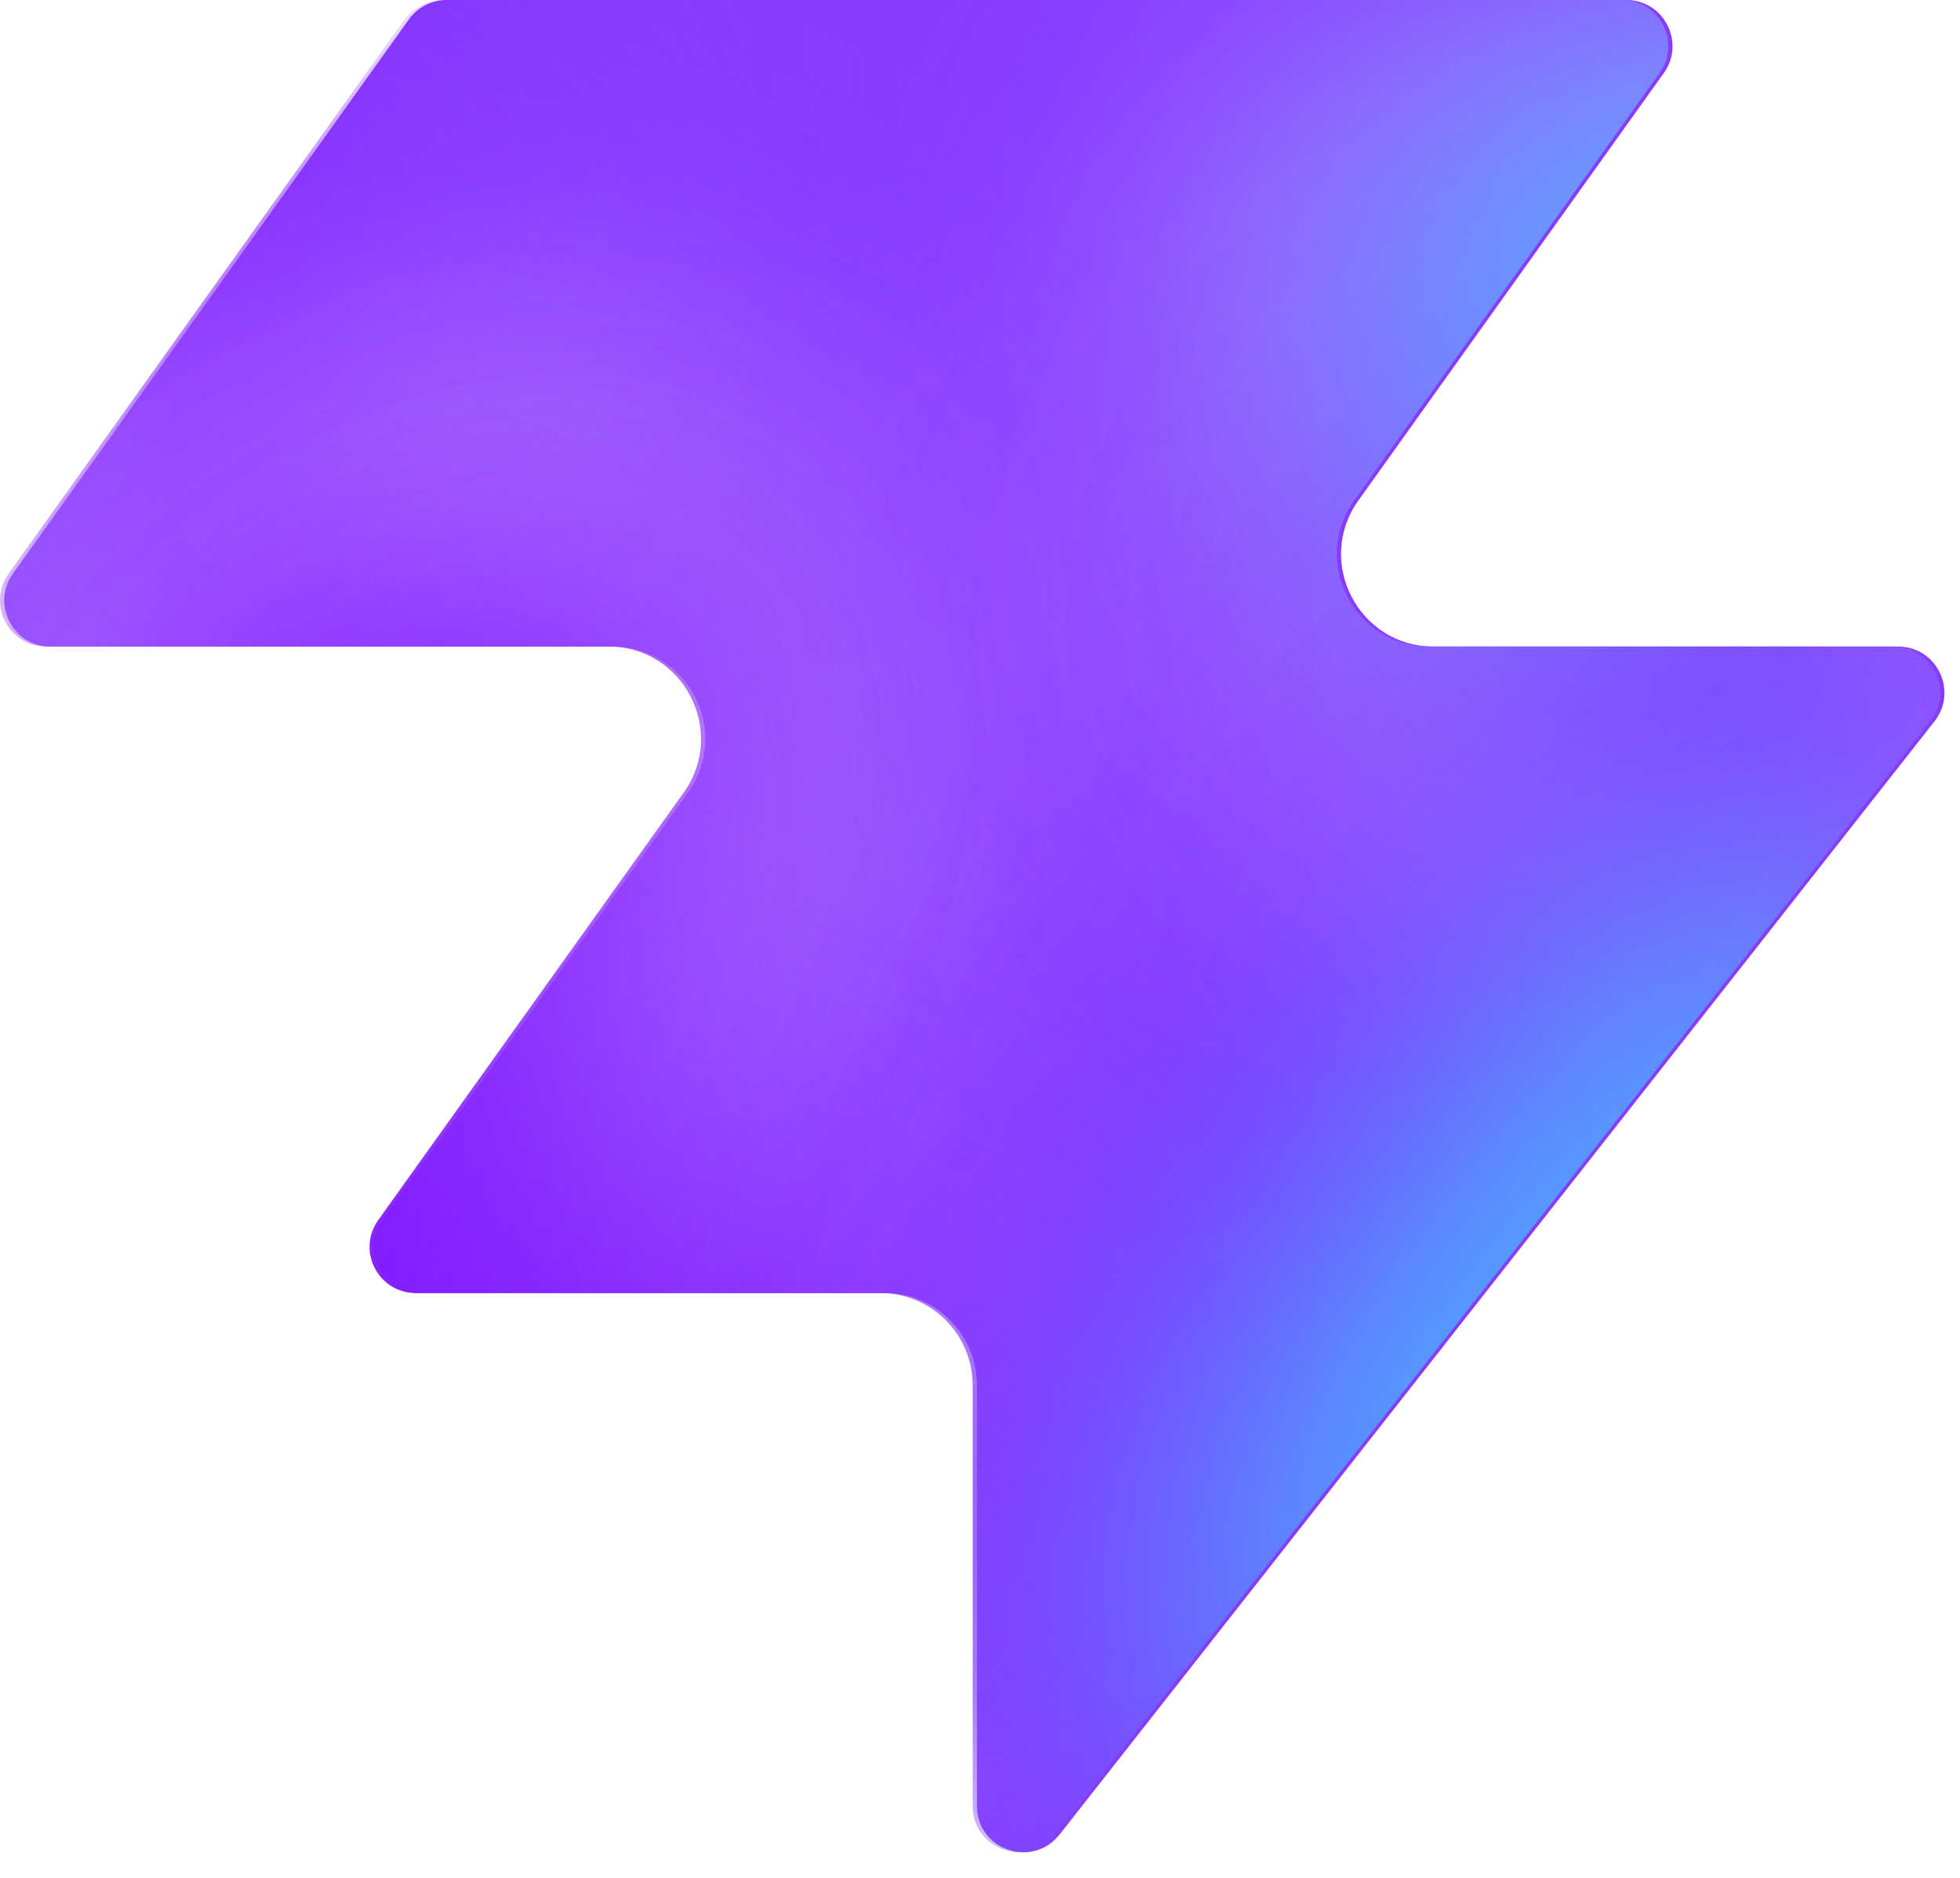
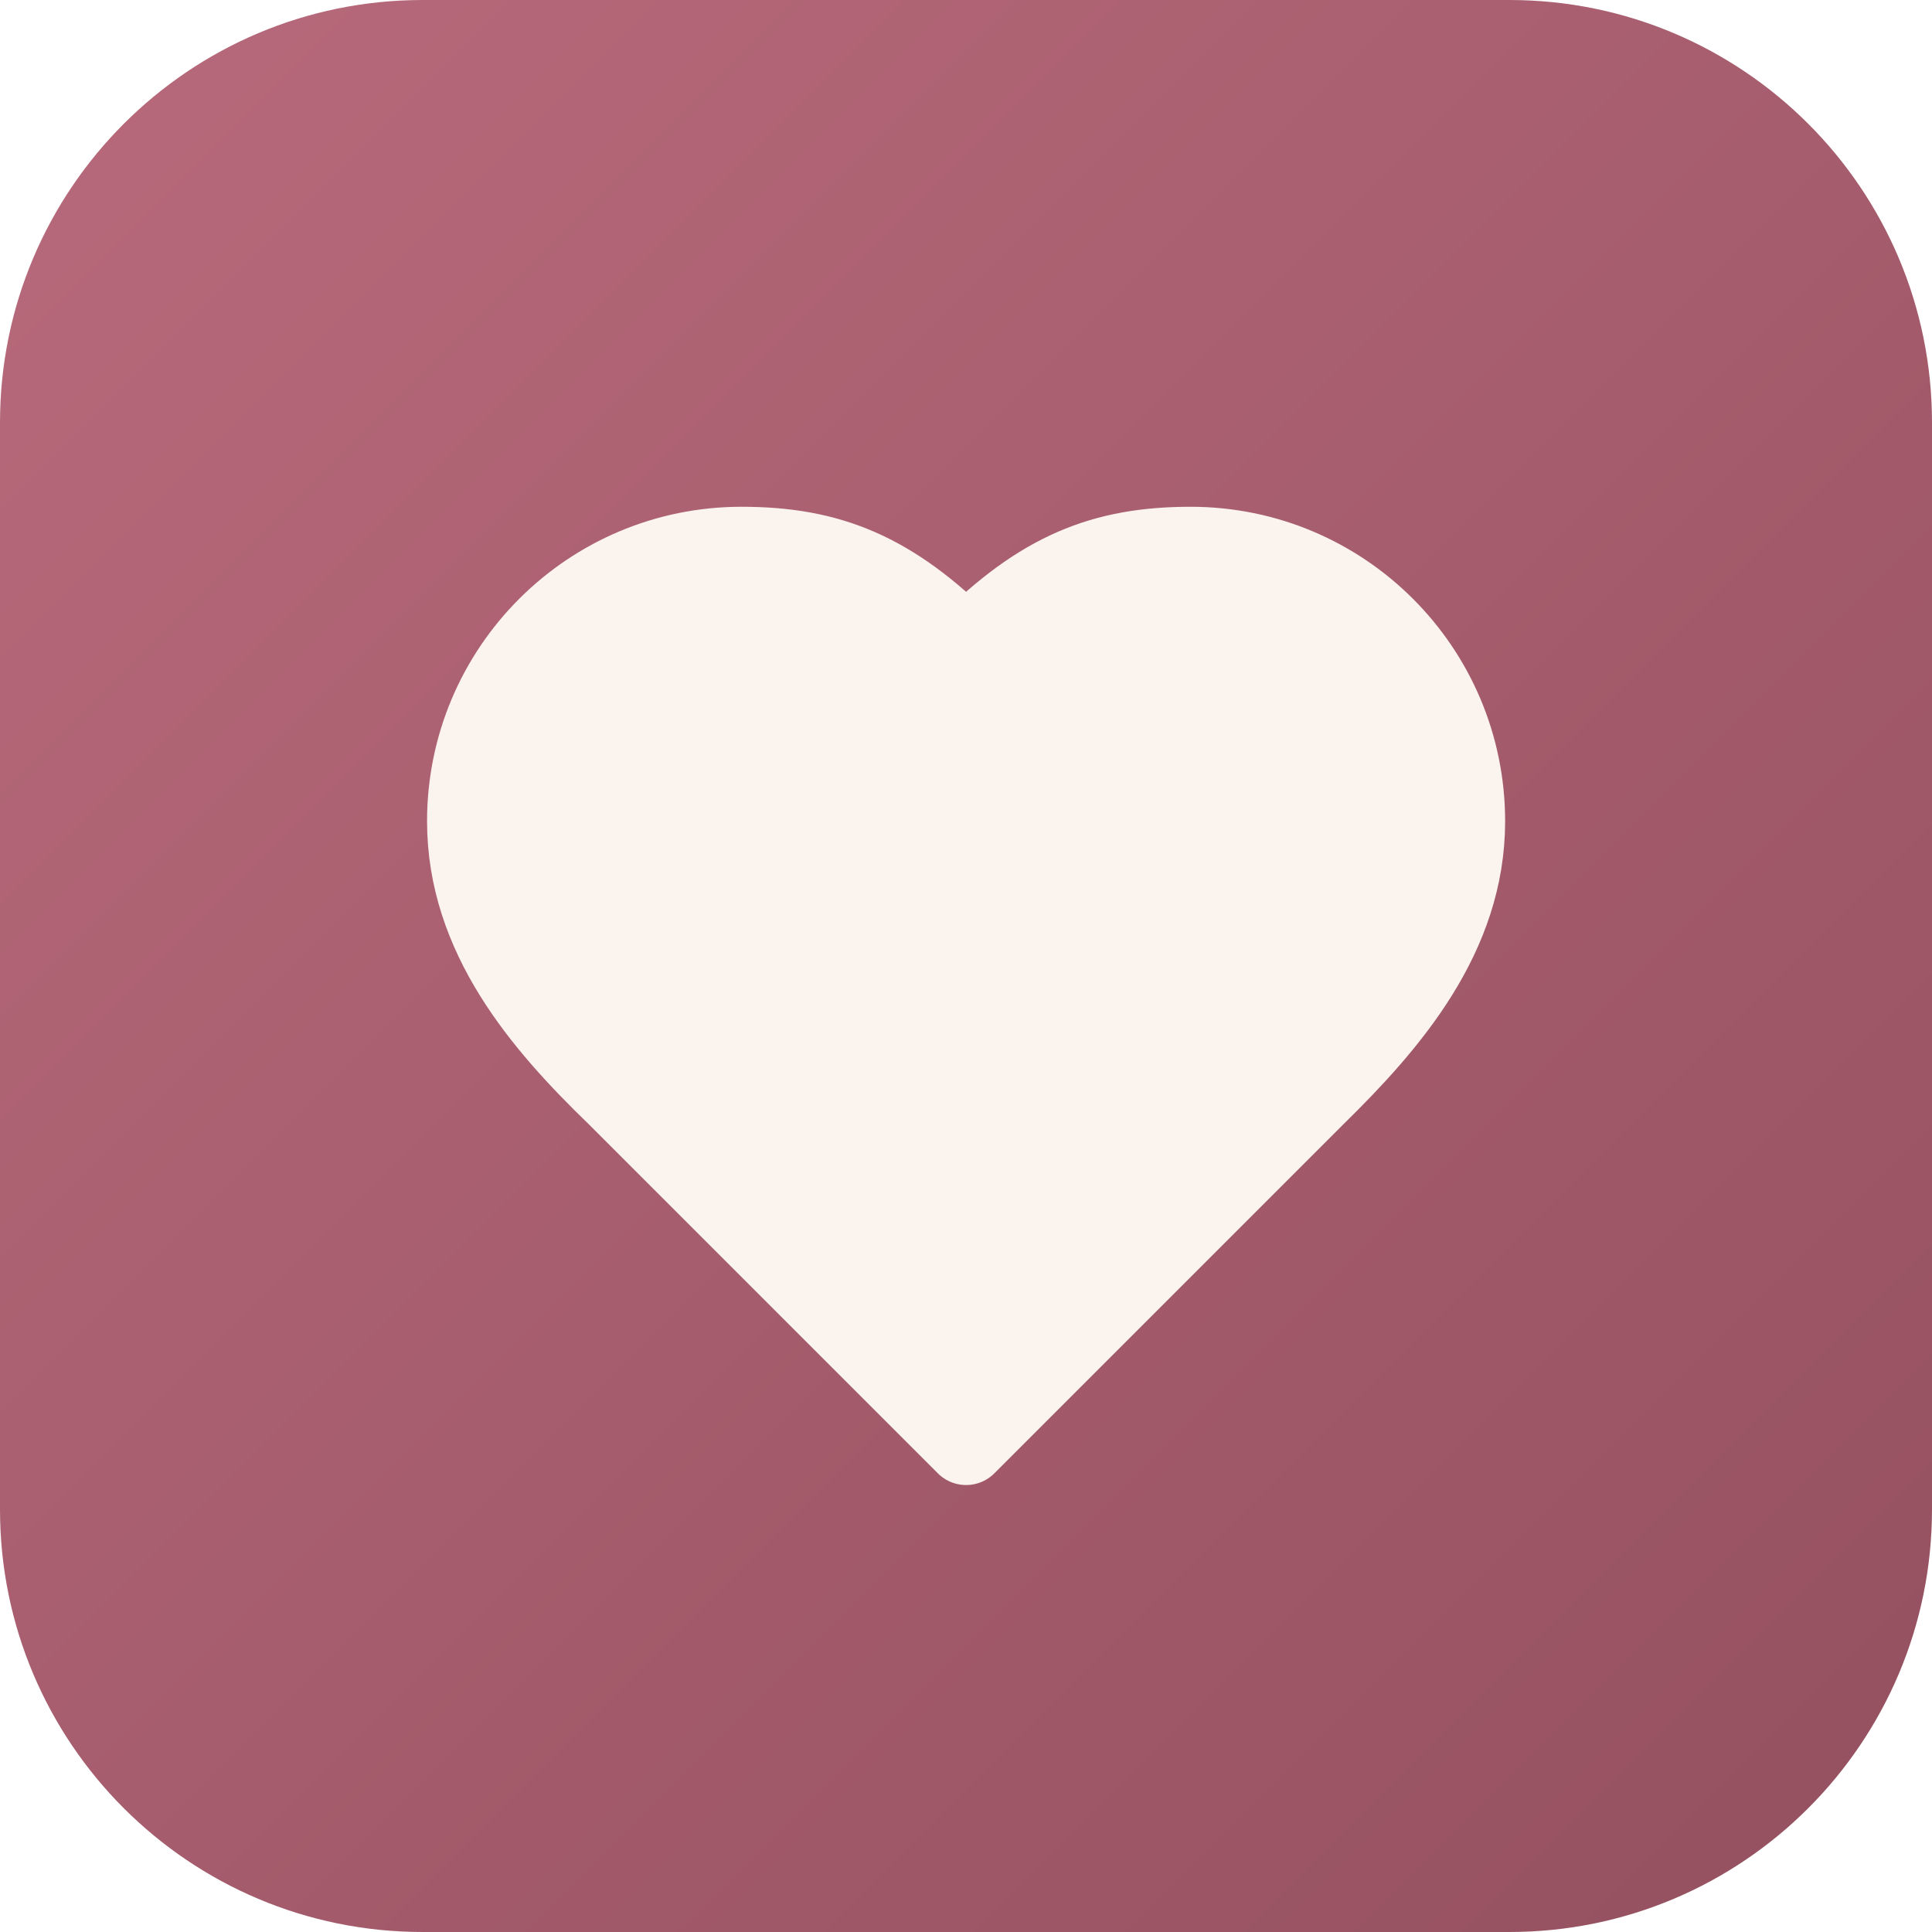
- <svg xmlns="http://www.w3.org/2000/svg" width="48" height="46" fill="none" viewBox="0 0 48 46">
-   <path fill="#863bff" d="M25.946 44.938c-.664.845-2.021.375-2.021-.698V33.937a2.26 2.26 0 0 0-2.262-2.262H10.287c-.92 0-1.456-1.04-.92-1.788l7.48-10.471c1.07-1.497 0-3.578-1.842-3.578H1.237c-.92 0-1.456-1.04-.92-1.788L10.013.474c.214-.297.556-.474.92-.474h28.894c.92 0 1.456 1.04.92 1.788l-7.48 10.471c-1.07 1.498 0 3.579 1.842 3.579h11.377c.943 0 1.473 1.088.89 1.83L25.947 44.94z" style="fill:#863bff;fill:color(display-p3 .525 .23 1);fill-opacity:1" />
-   <mask id="a" width="48" height="46" x="0" y="0" maskUnits="userSpaceOnUse" style="mask-type:alpha">
-     <path fill="#000" d="M25.842 44.938c-.664.844-2.021.375-2.021-.698V33.937a2.26 2.26 0 0 0-2.262-2.262H10.183c-.92 0-1.456-1.04-.92-1.788l7.48-10.471c1.07-1.498 0-3.579-1.842-3.579H1.133c-.92 0-1.456-1.04-.92-1.787L9.91.473c.214-.297.556-.474.92-.474h28.894c.92 0 1.456 1.04.92 1.788l-7.48 10.471c-1.07 1.498 0 3.578 1.842 3.578h11.377c.943 0 1.473 1.088.89 1.832L25.843 44.94z" style="fill:#000;fill-opacity:1" />
-   </mask>
-   <g mask="url(#a)">
-     <g filter="url(#b)">
-       <ellipse cx="5.508" cy="14.704" fill="#ede6ff" rx="5.508" ry="14.704" style="fill:#ede6ff;fill:color(display-p3 .927 .903 1);fill-opacity:1" transform="matrix(.00324 1 1 -.00324 -4.47 31.516)" />
-     </g>
-     <g filter="url(#c)">
-       <ellipse cx="10.399" cy="29.851" fill="#ede6ff" rx="10.399" ry="29.851" style="fill:#ede6ff;fill:color(display-p3 .927 .903 1);fill-opacity:1" transform="matrix(.00324 1 1 -.00324 -39.328 7.883)" />
-     </g>
-     <g filter="url(#d)">
-       <ellipse cx="5.508" cy="30.487" fill="#7e14ff" rx="5.508" ry="30.487" style="fill:#7e14ff;fill:color(display-p3 .492 .077 1);fill-opacity:1" transform="rotate(89.814 -25.913 -14.639)scale(1 -1)" />
-     </g>
-     <g filter="url(#e)">
-       <ellipse cx="5.508" cy="30.599" fill="#7e14ff" rx="5.508" ry="30.599" style="fill:#7e14ff;fill:color(display-p3 .492 .077 1);fill-opacity:1" transform="rotate(89.814 -32.644 -3.334)scale(1 -1)" />
-     </g>
-     <g filter="url(#f)">
-       <ellipse cx="5.508" cy="30.599" fill="#7e14ff" rx="5.508" ry="30.599" style="fill:#7e14ff;fill:color(display-p3 .492 .077 1);fill-opacity:1" transform="matrix(.00324 1 1 -.00324 -34.34 30.47)" />
-     </g>
-     <g filter="url(#g)">
-       <ellipse cx="14.072" cy="22.078" fill="#ede6ff" rx="14.072" ry="22.078" style="fill:#ede6ff;fill:color(display-p3 .927 .903 1);fill-opacity:1" transform="rotate(93.35 24.506 48.493)scale(-1 1)" />
-     </g>
-     <g filter="url(#h)">
-       <ellipse cx="3.47" cy="21.501" fill="#7e14ff" rx="3.47" ry="21.501" style="fill:#7e14ff;fill:color(display-p3 .492 .077 1);fill-opacity:1" transform="rotate(89.009 28.708 47.59)scale(-1 1)" />
-     </g>
-     <g filter="url(#i)">
-       <ellipse cx="3.47" cy="21.501" fill="#7e14ff" rx="3.47" ry="21.501" style="fill:#7e14ff;fill:color(display-p3 .492 .077 1);fill-opacity:1" transform="rotate(89.009 28.708 47.59)scale(-1 1)" />
-     </g>
-     <g filter="url(#j)">
-       <ellipse cx=".387" cy="8.972" fill="#7e14ff" rx="4.407" ry="29.108" style="fill:#7e14ff;fill:color(display-p3 .492 .077 1);fill-opacity:1" transform="rotate(39.51 .387 8.972)" />
-     </g>
-     <g filter="url(#k)">
-       <ellipse cx="47.523" cy="-6.092" fill="#7e14ff" rx="4.407" ry="29.108" style="fill:#7e14ff;fill:color(display-p3 .492 .077 1);fill-opacity:1" transform="rotate(37.892 47.523 -6.092)" />
-     </g>
-     <g filter="url(#l)">
-       <ellipse cx="41.412" cy="6.333" fill="#47bfff" rx="5.971" ry="9.665" style="fill:#47bfff;fill:color(display-p3 .28 .748 1);fill-opacity:1" transform="rotate(37.892 41.412 6.333)" />
-     </g>
-     <g filter="url(#m)">
-       <ellipse cx="-1.879" cy="38.332" fill="#7e14ff" rx="4.407" ry="29.108" style="fill:#7e14ff;fill:color(display-p3 .492 .077 1);fill-opacity:1" transform="rotate(37.892 -1.88 38.332)" />
-     </g>
-     <g filter="url(#n)">
-       <ellipse cx="-1.879" cy="38.332" fill="#7e14ff" rx="4.407" ry="29.108" style="fill:#7e14ff;fill:color(display-p3 .492 .077 1);fill-opacity:1" transform="rotate(37.892 -1.88 38.332)" />
-     </g>
-     <g filter="url(#o)">
-       <ellipse cx="35.651" cy="29.907" fill="#7e14ff" rx="4.407" ry="29.108" style="fill:#7e14ff;fill:color(display-p3 .492 .077 1);fill-opacity:1" transform="rotate(37.892 35.651 29.907)" />
-     </g>
-     <g filter="url(#p)">
-       <ellipse cx="38.418" cy="32.4" fill="#47bfff" rx="5.971" ry="15.297" style="fill:#47bfff;fill:color(display-p3 .28 .748 1);fill-opacity:1" transform="rotate(37.892 38.418 32.4)" />
-     </g>
+ <svg xmlns="http://www.w3.org/2000/svg" viewBox="0 0 512 512">
+   <defs>
+     <linearGradient id="g" x1="0" y1="0" x2="1" y2="1">
+       <stop offset="0" stop-color="#b86a7b" />
+       <stop offset="1" stop-color="#94505f" />
+     </linearGradient>
+   </defs>
+   <rect width="512" height="512" rx="112" fill="url(#g)" />
+   <g transform="translate(97.3 105.2) scale(13.227)">
+     <path d="M19 14c1.49-1.46 3-3.21 3-5.5A5.5 5.5 0 0 0 16.5 3c-1.76 0-3 .5-4.5 2-1.5-1.5-2.74-2-4.5-2A5.5 5.5 0 0 0 2 8.5c0 2.3 1.5 4.05 3 5.5l7 7Z" fill="#fbf3ee" stroke="#fbf3ee" stroke-width="1.6" stroke-linejoin="round" />
  </g>
-   <defs>
-     <filter id="b" width="60.045" height="41.654" x="-19.77" y="16.149" color-interpolation-filters="sRGB" filterUnits="userSpaceOnUse">
-       <feFlood flood-opacity="0" result="BackgroundImageFix" />
-       <feBlend in="SourceGraphic" in2="BackgroundImageFix" result="shape" />
-       <feGaussianBlur result="effect1_foregroundBlur_2002_17158" stdDeviation="7.659" />
-     </filter>
-     <filter id="c" width="90.34" height="51.437" x="-54.613" y="-7.533" color-interpolation-filters="sRGB" filterUnits="userSpaceOnUse">
-       <feFlood flood-opacity="0" result="BackgroundImageFix" />
-       <feBlend in="SourceGraphic" in2="BackgroundImageFix" result="shape" />
-       <feGaussianBlur result="effect1_foregroundBlur_2002_17158" stdDeviation="7.659" />
-     </filter>
-     <filter id="d" width="79.355" height="29.4" x="-49.64" y="2.03" color-interpolation-filters="sRGB" filterUnits="userSpaceOnUse">
-       <feFlood flood-opacity="0" result="BackgroundImageFix" />
-       <feBlend in="SourceGraphic" in2="BackgroundImageFix" result="shape" />
-       <feGaussianBlur result="effect1_foregroundBlur_2002_17158" stdDeviation="4.596" />
-     </filter>
-     <filter id="e" width="79.579" height="29.4" x="-45.045" y="20.029" color-interpolation-filters="sRGB" filterUnits="userSpaceOnUse">
-       <feFlood flood-opacity="0" result="BackgroundImageFix" />
-       <feBlend in="SourceGraphic" in2="BackgroundImageFix" result="shape" />
-       <feGaussianBlur result="effect1_foregroundBlur_2002_17158" stdDeviation="4.596" />
-     </filter>
-     <filter id="f" width="79.579" height="29.4" x="-43.513" y="21.178" color-interpolation-filters="sRGB" filterUnits="userSpaceOnUse">
-       <feFlood flood-opacity="0" result="BackgroundImageFix" />
-       <feBlend in="SourceGraphic" in2="BackgroundImageFix" result="shape" />
-       <feGaussianBlur result="effect1_foregroundBlur_2002_17158" stdDeviation="4.596" />
-     </filter>
-     <filter id="g" width="74.749" height="58.852" x="15.756" y="-17.901" color-interpolation-filters="sRGB" filterUnits="userSpaceOnUse">
-       <feFlood flood-opacity="0" result="BackgroundImageFix" />
-       <feBlend in="SourceGraphic" in2="BackgroundImageFix" result="shape" />
-       <feGaussianBlur result="effect1_foregroundBlur_2002_17158" stdDeviation="7.659" />
-     </filter>
-     <filter id="h" width="61.377" height="25.362" x="23.548" y="2.284" color-interpolation-filters="sRGB" filterUnits="userSpaceOnUse">
-       <feFlood flood-opacity="0" result="BackgroundImageFix" />
-       <feBlend in="SourceGraphic" in2="BackgroundImageFix" result="shape" />
-       <feGaussianBlur result="effect1_foregroundBlur_2002_17158" stdDeviation="4.596" />
-     </filter>
-     <filter id="i" width="61.377" height="25.362" x="23.548" y="2.284" color-interpolation-filters="sRGB" filterUnits="userSpaceOnUse">
-       <feFlood flood-opacity="0" result="BackgroundImageFix" />
-       <feBlend in="SourceGraphic" in2="BackgroundImageFix" result="shape" />
-       <feGaussianBlur result="effect1_foregroundBlur_2002_17158" stdDeviation="4.596" />
-     </filter>
-     <filter id="j" width="56.045" height="63.649" x="-27.636" y="-22.853" color-interpolation-filters="sRGB" filterUnits="userSpaceOnUse">
-       <feFlood flood-opacity="0" result="BackgroundImageFix" />
-       <feBlend in="SourceGraphic" in2="BackgroundImageFix" result="shape" />
-       <feGaussianBlur result="effect1_foregroundBlur_2002_17158" stdDeviation="4.596" />
-     </filter>
-     <filter id="k" width="54.814" height="64.646" x="20.116" y="-38.415" color-interpolation-filters="sRGB" filterUnits="userSpaceOnUse">
-       <feFlood flood-opacity="0" result="BackgroundImageFix" />
-       <feBlend in="SourceGraphic" in2="BackgroundImageFix" result="shape" />
-       <feGaussianBlur result="effect1_foregroundBlur_2002_17158" stdDeviation="4.596" />
-     </filter>
-     <filter id="l" width="33.541" height="35.313" x="24.641" y="-11.323" color-interpolation-filters="sRGB" filterUnits="userSpaceOnUse">
-       <feFlood flood-opacity="0" result="BackgroundImageFix" />
-       <feBlend in="SourceGraphic" in2="BackgroundImageFix" result="shape" />
-       <feGaussianBlur result="effect1_foregroundBlur_2002_17158" stdDeviation="4.596" />
-     </filter>
-     <filter id="m" width="54.814" height="64.646" x="-29.286" y="6.009" color-interpolation-filters="sRGB" filterUnits="userSpaceOnUse">
-       <feFlood flood-opacity="0" result="BackgroundImageFix" />
-       <feBlend in="SourceGraphic" in2="BackgroundImageFix" result="shape" />
-       <feGaussianBlur result="effect1_foregroundBlur_2002_17158" stdDeviation="4.596" />
-     </filter>
-     <filter id="n" width="54.814" height="64.646" x="-29.286" y="6.009" color-interpolation-filters="sRGB" filterUnits="userSpaceOnUse">
-       <feFlood flood-opacity="0" result="BackgroundImageFix" />
-       <feBlend in="SourceGraphic" in2="BackgroundImageFix" result="shape" />
-       <feGaussianBlur result="effect1_foregroundBlur_2002_17158" stdDeviation="4.596" />
-     </filter>
-     <filter id="o" width="54.814" height="64.646" x="8.244" y="-2.416" color-interpolation-filters="sRGB" filterUnits="userSpaceOnUse">
-       <feFlood flood-opacity="0" result="BackgroundImageFix" />
-       <feBlend in="SourceGraphic" in2="BackgroundImageFix" result="shape" />
-       <feGaussianBlur result="effect1_foregroundBlur_2002_17158" stdDeviation="4.596" />
-     </filter>
-     <filter id="p" width="39.409" height="43.623" x="18.713" y="10.588" color-interpolation-filters="sRGB" filterUnits="userSpaceOnUse">
-       <feFlood flood-opacity="0" result="BackgroundImageFix" />
-       <feBlend in="SourceGraphic" in2="BackgroundImageFix" result="shape" />
-       <feGaussianBlur result="effect1_foregroundBlur_2002_17158" stdDeviation="4.596" />
-     </filter>
-   </defs>
</svg>
